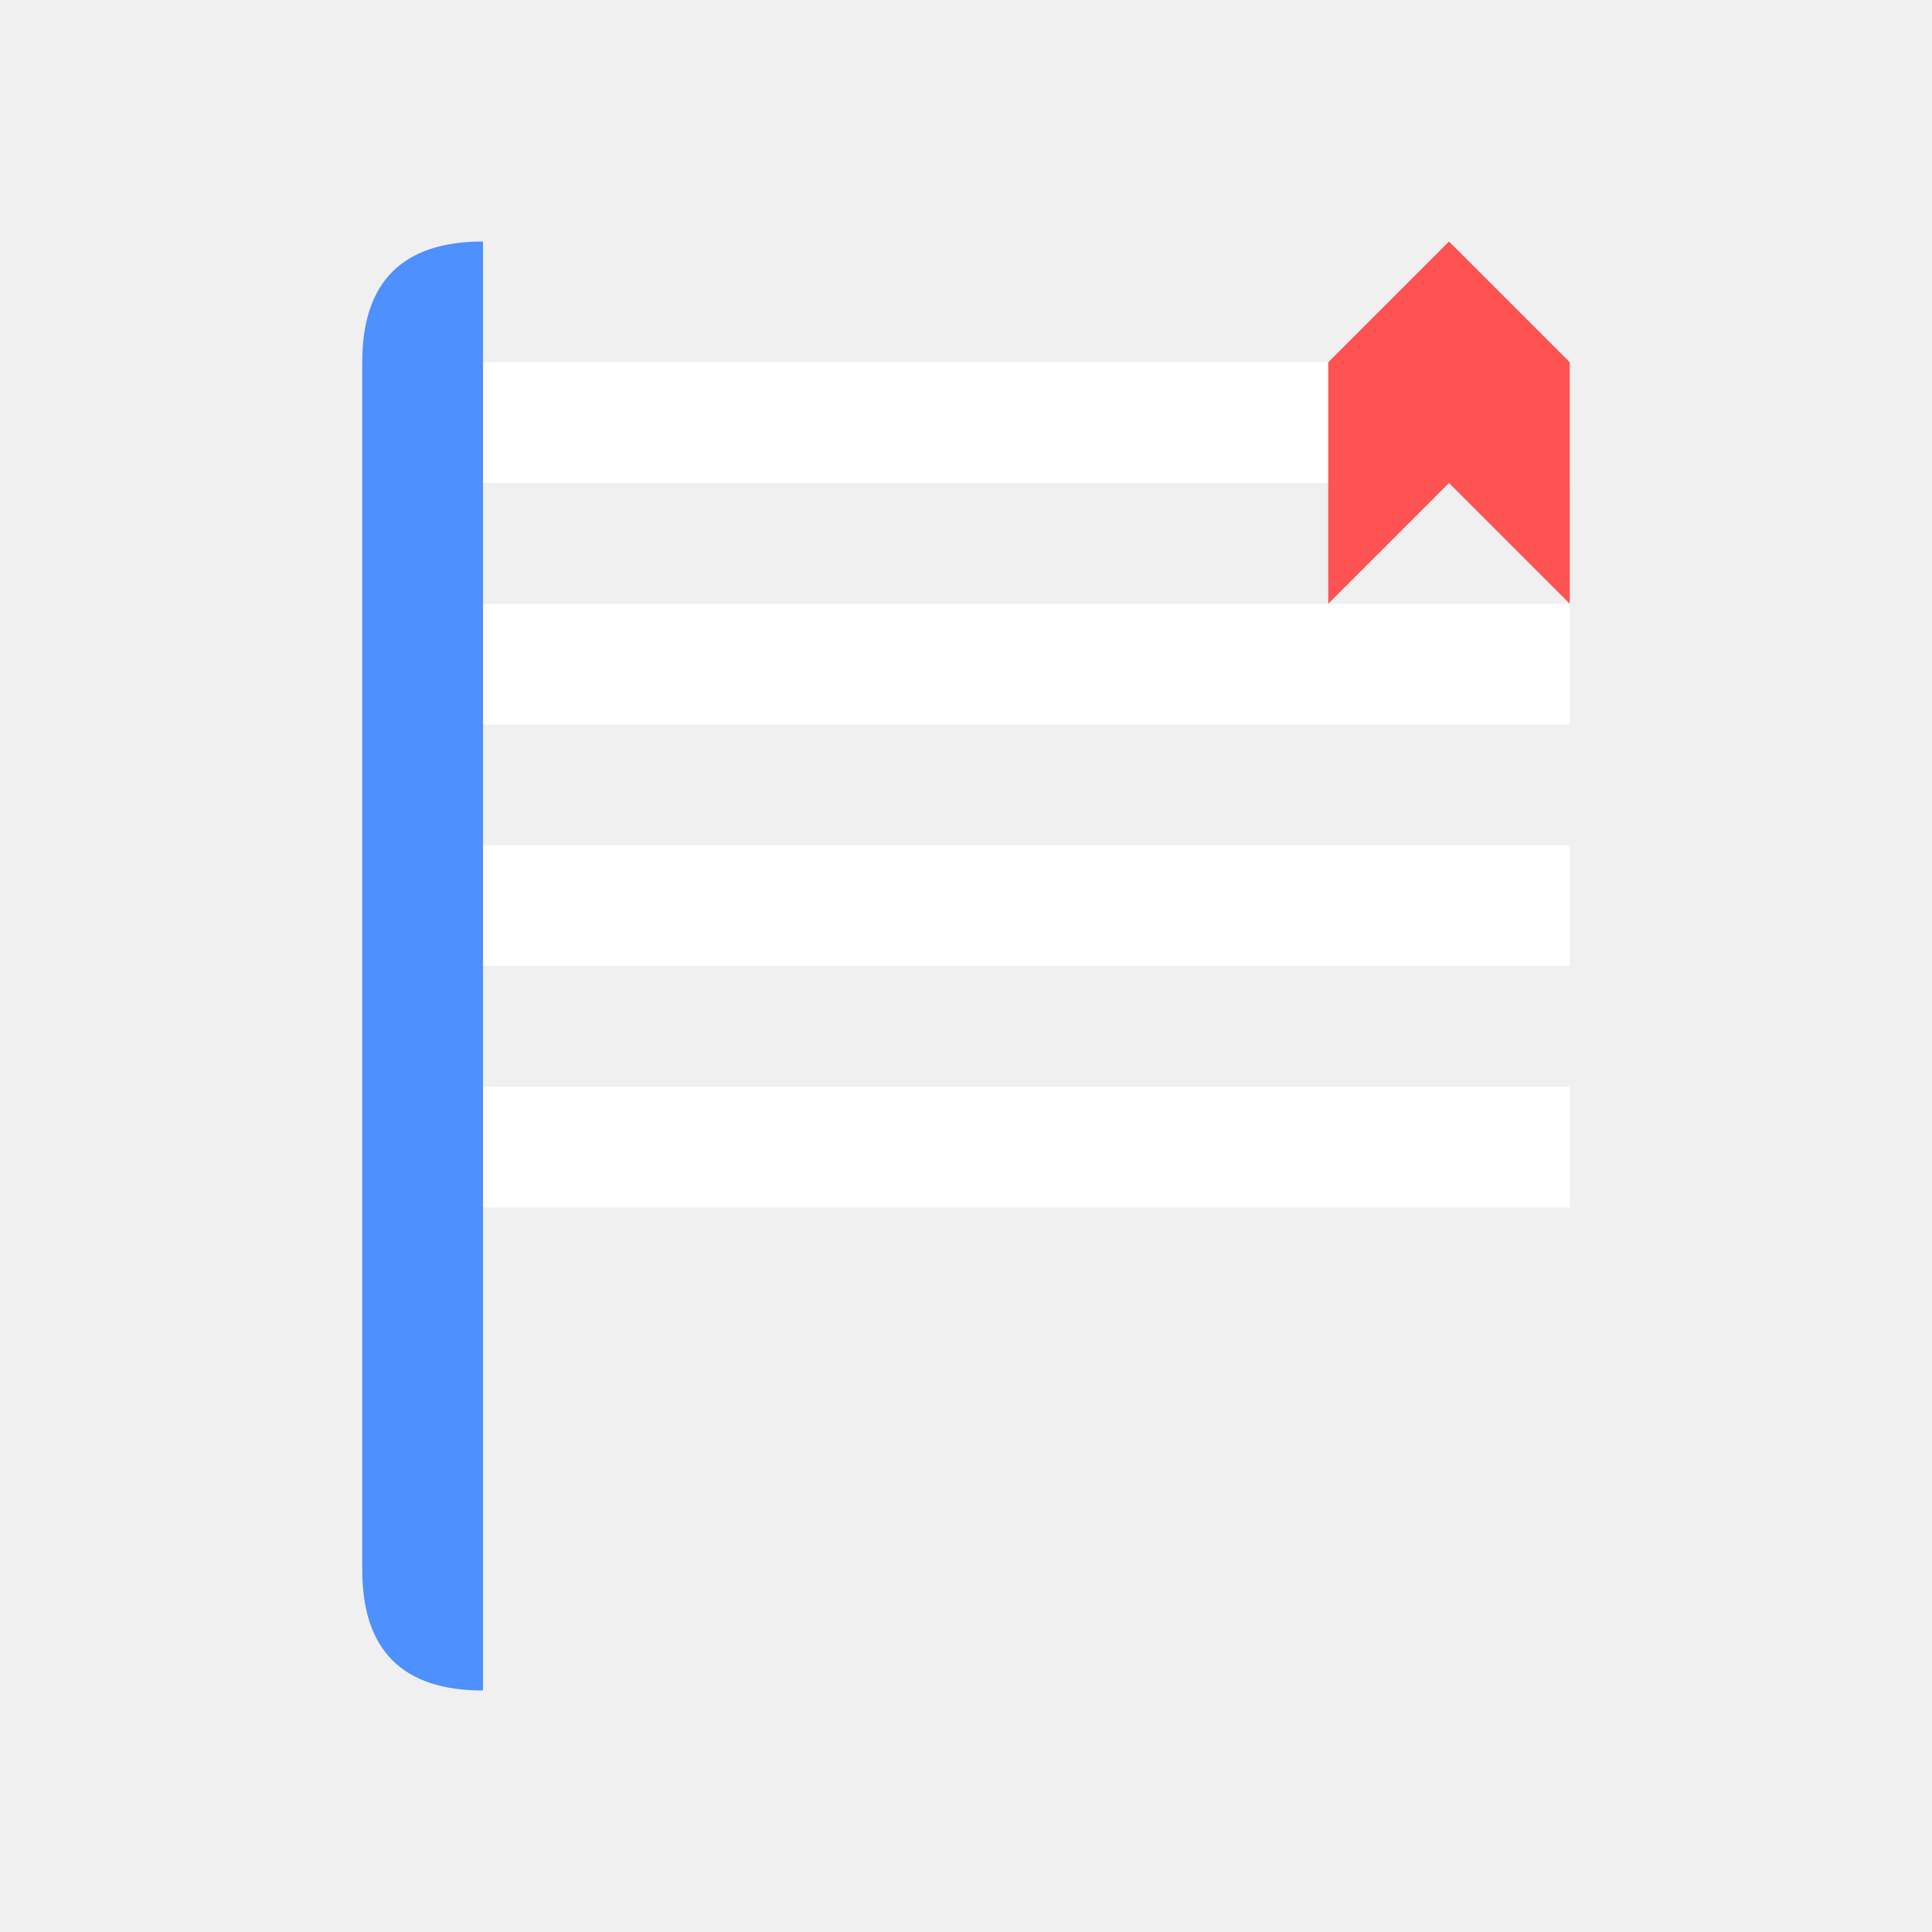
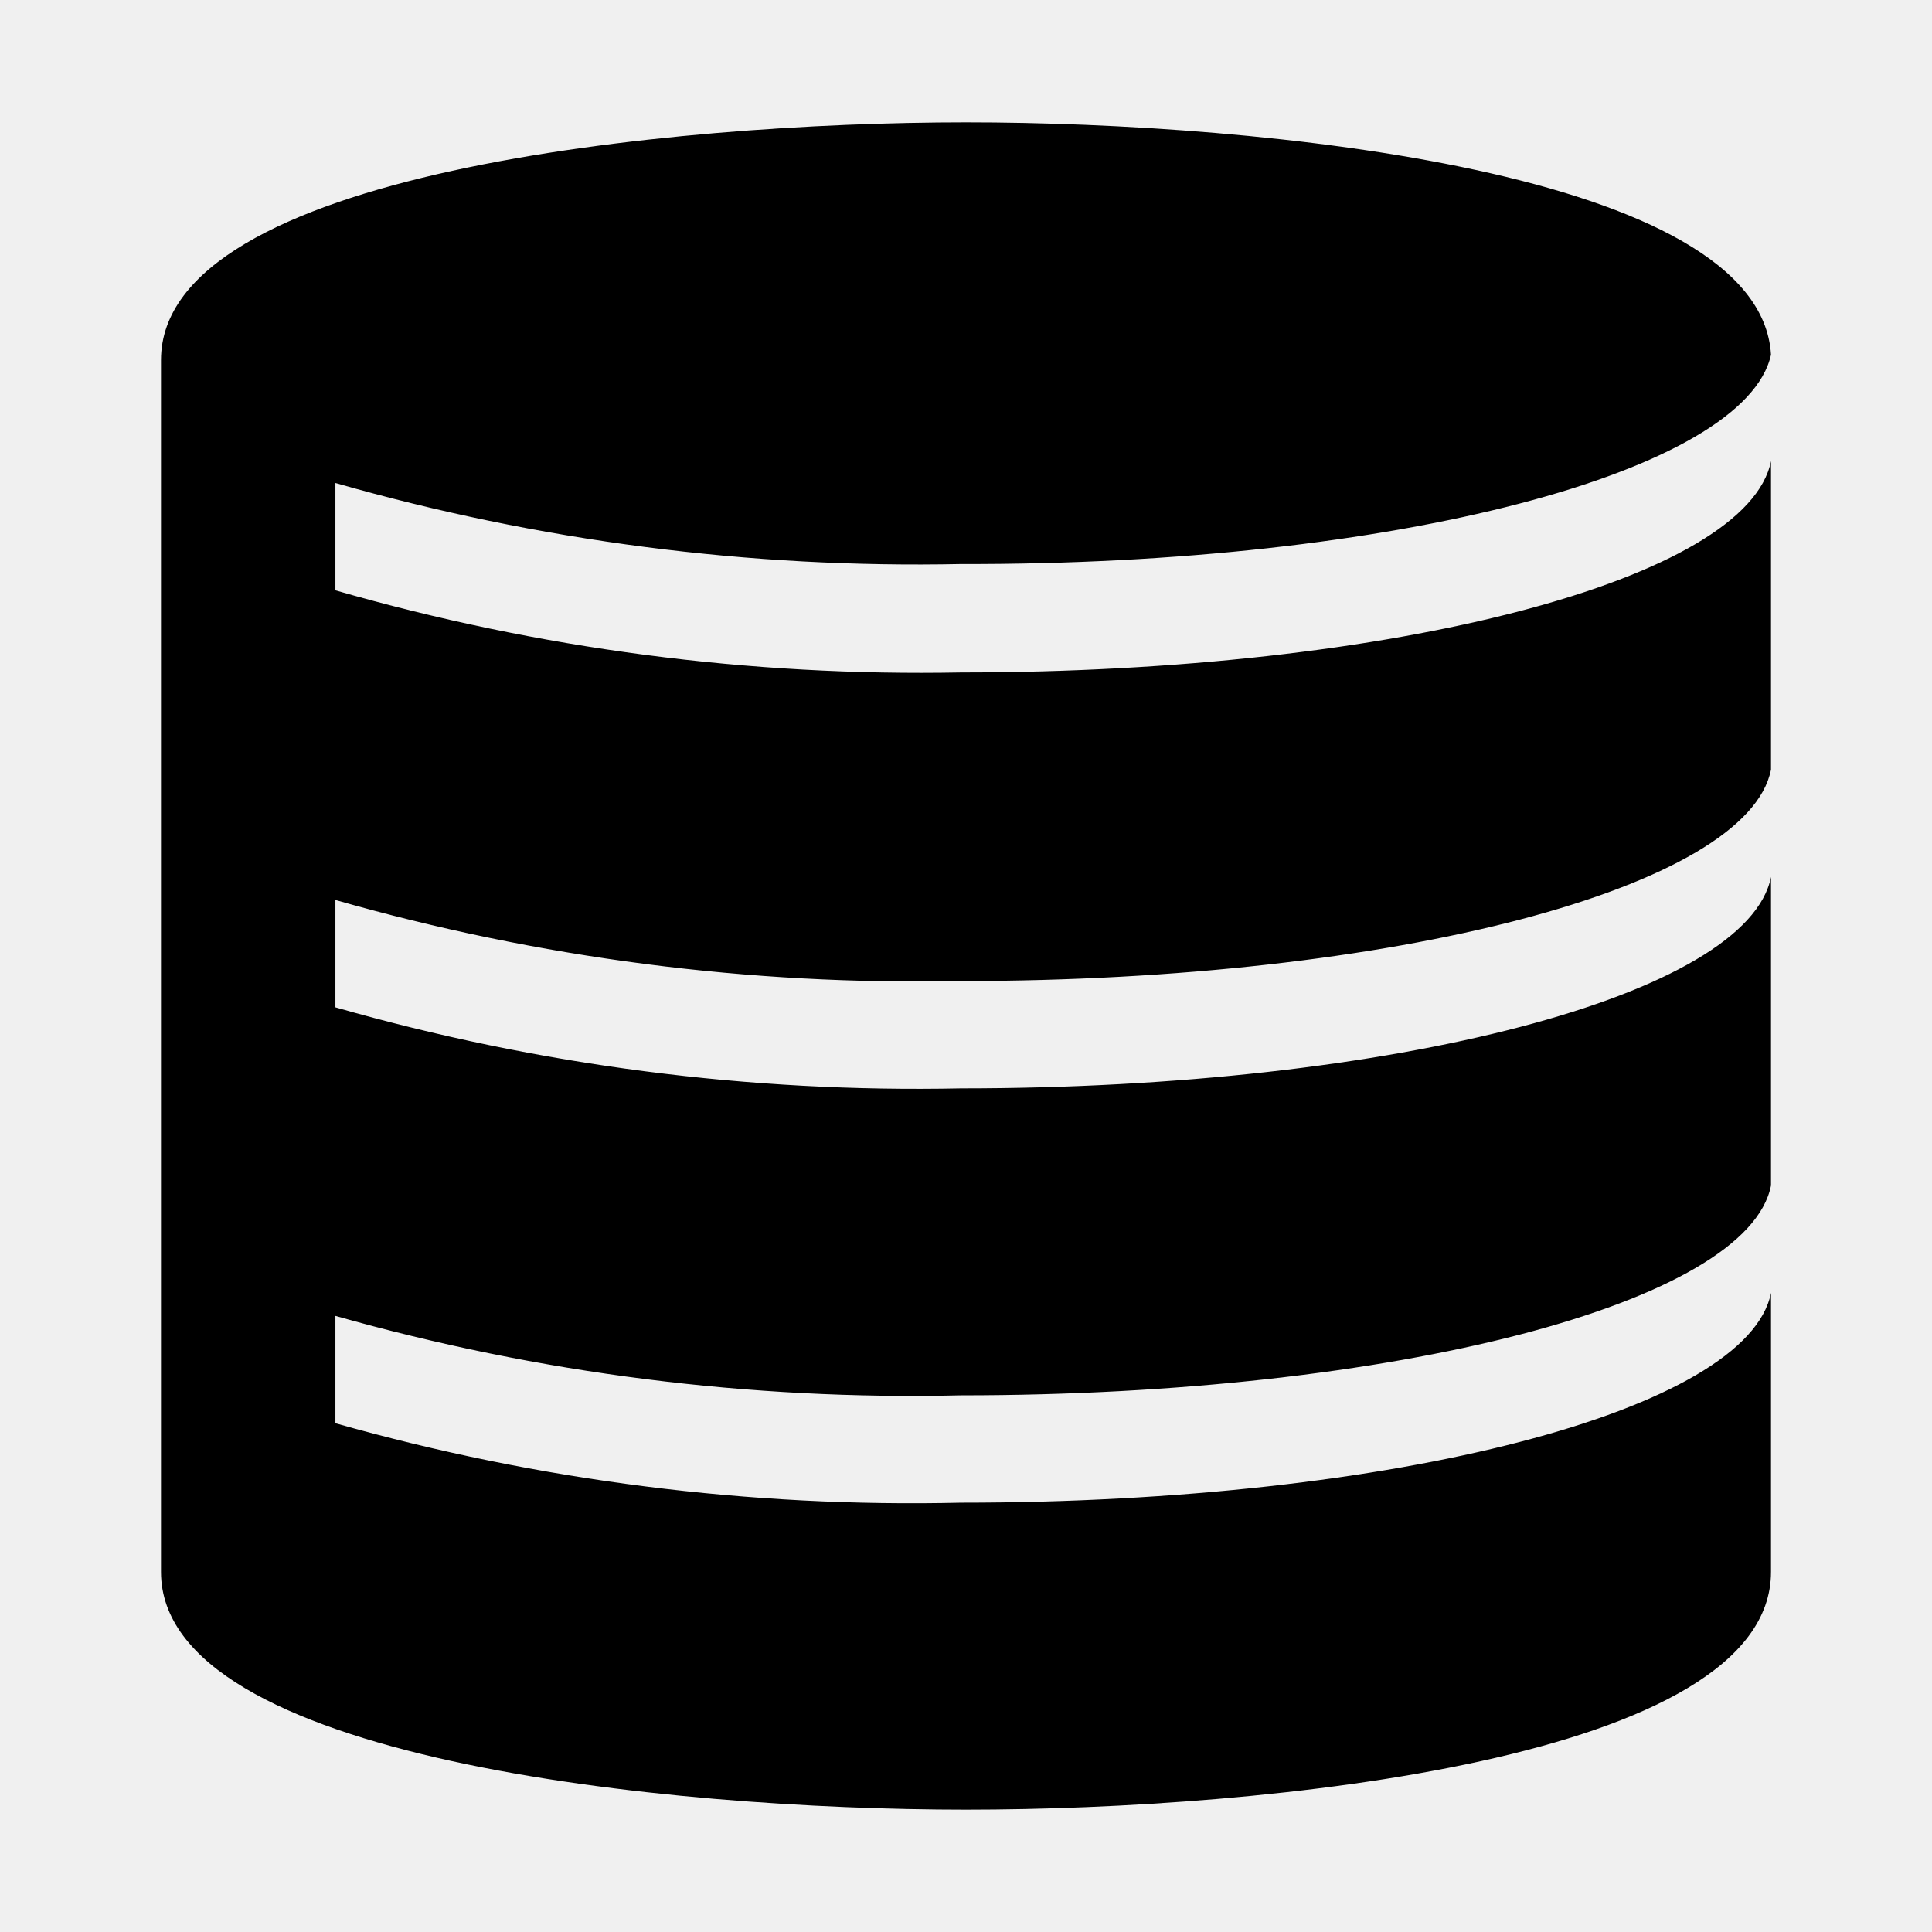
- <svg xmlns="http://www.w3.org/2000/svg" class="icon" viewBox="0 0 1024 1024" version="1.1" width="200" height="200">
-   <path d="     M256 128     h640     v768     h-640     q-64 0 -64 -64     v-640     q0 -64 64 -64     v768     h640     v-768     Z" fill="#4D90FE" />
-   <path d="     M256 192     h576     v64     h-576     Z     M256 320     h576     v64     h-576     Z     M256 448     h576     v64     h-576     Z     M256 576     h576     v64     h-576     Z" fill="#FFFFFF" />
-   <path d="     M768 128     l64 64     v128     l-64 -64     l-64 64     v-128     l64 -64     Z" fill="#FF5252" />
+ <svg xmlns="http://www.w3.org/2000/svg" fill="#000000" width="800px" height="800px" viewBox="0 0 36 36" version="1.1" preserveAspectRatio="xMidYMid meet">
+   <path class="clr-i-solid clr-i-solid-path-1" d="M17.91,18.28c8.08,0,14.66-1.74,15.09-3.94V8.59c-.43,2.2-7,3.94-15.09,3.94A39.4,39.4,0,0,1,6.25,11V9a39.4,39.4,0,0,0,11.66,1.51C26,10.53,32.52,8.79,33,6.61h0C32.8,3.2,23.52,2.28,18,2.28S3,3.21,3,6.71V29.29c0,3.49,9.43,4.43,15,4.43s15-.93,15-4.43V24.09C32.57,26.28,26,28,17.91,28A39.4,39.4,0,0,1,6.25,26.52v-2A39.4,39.4,0,0,0,17.91,26C26,26,32.57,24.28,33,22.09V16.34c-.43,2.2-7,3.94-15.09,3.94A39.4,39.4,0,0,1,6.25,18.77v-2A39.4,39.4,0,0,0,17.91,18.28Z" />
+   <rect x="0" y="0" width="36" height="36" fill-opacity="0" />
</svg>
